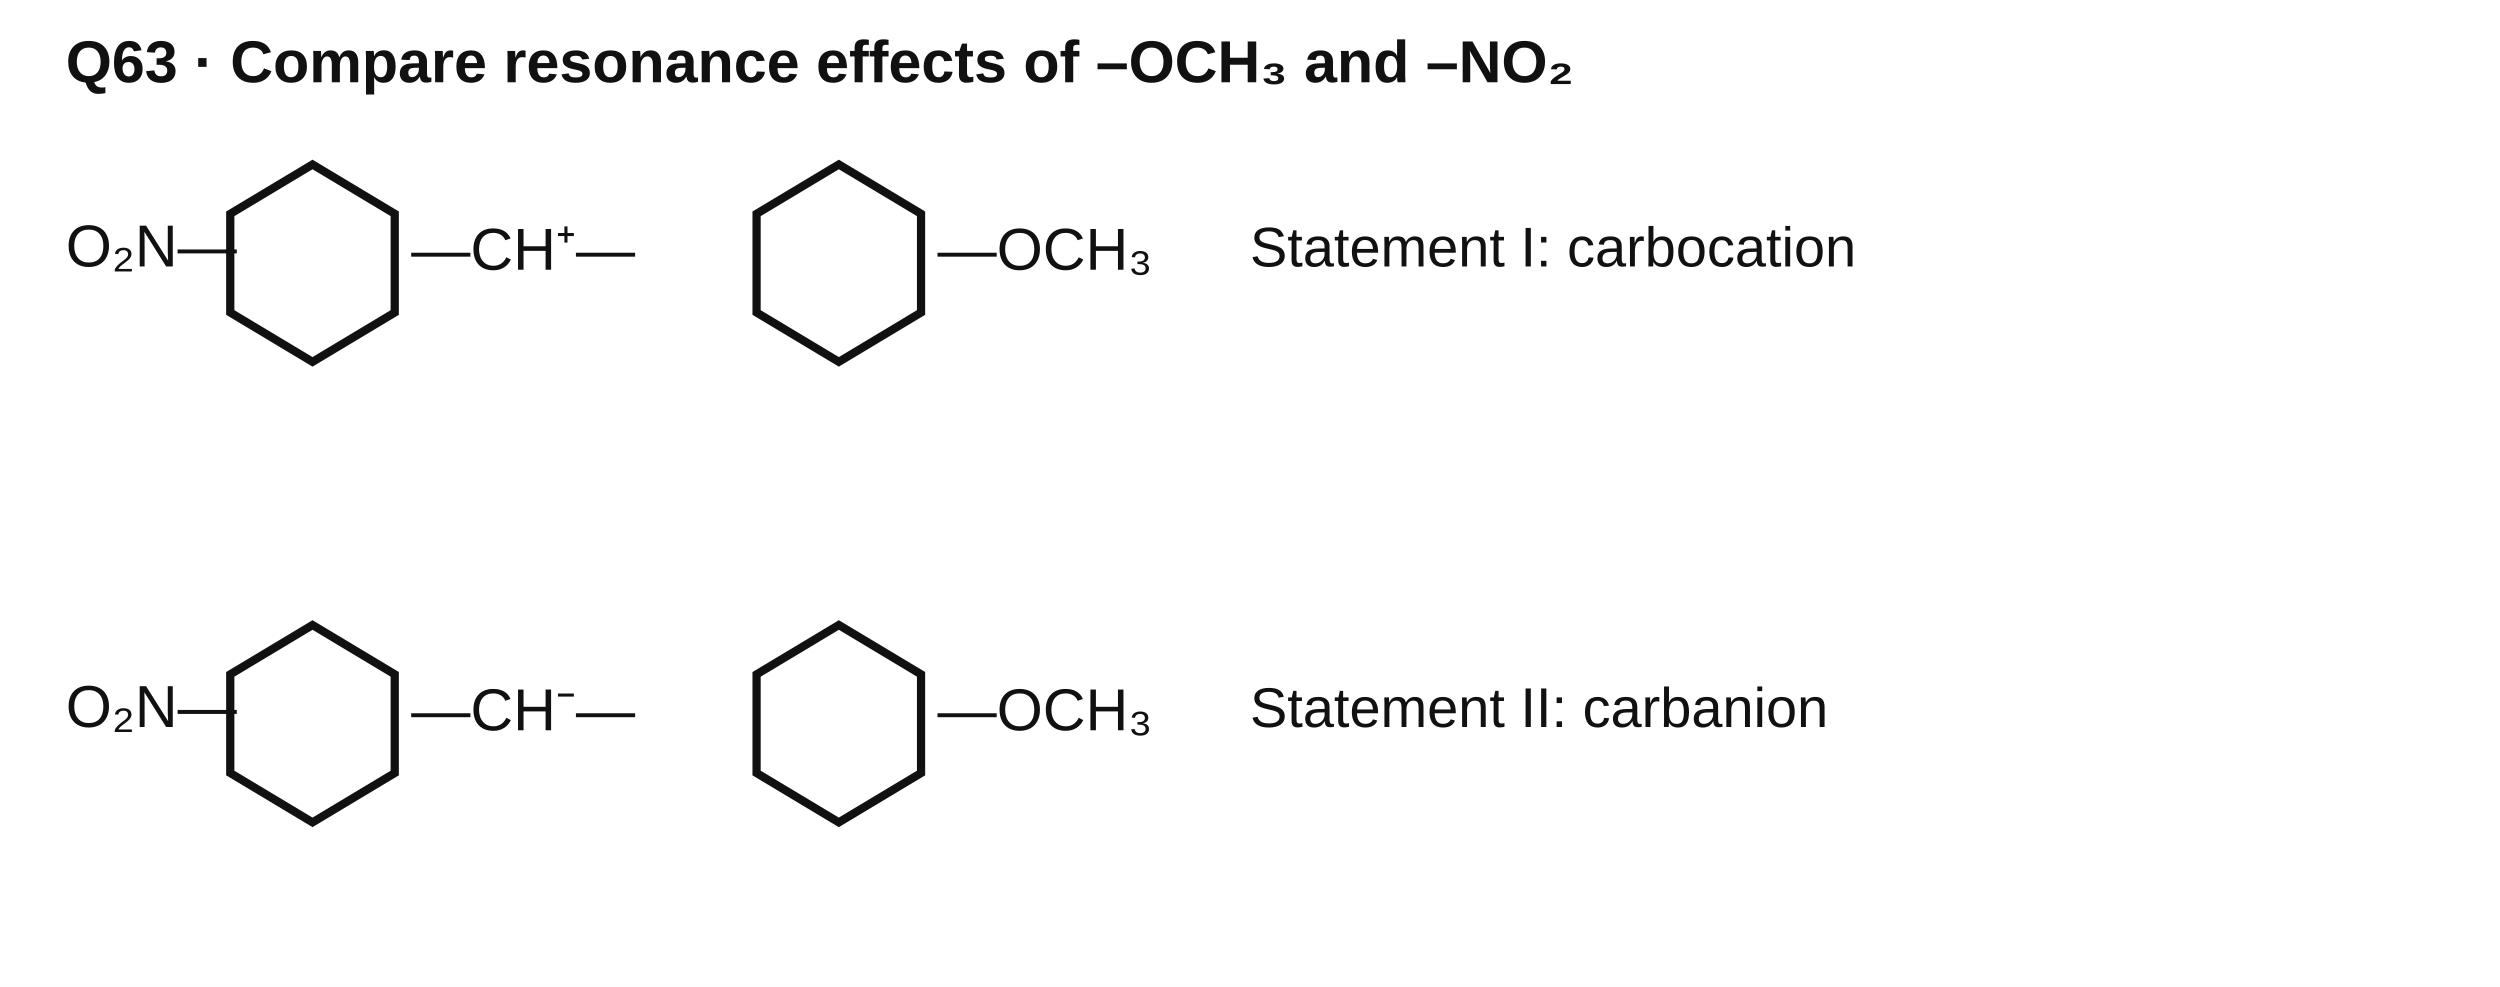
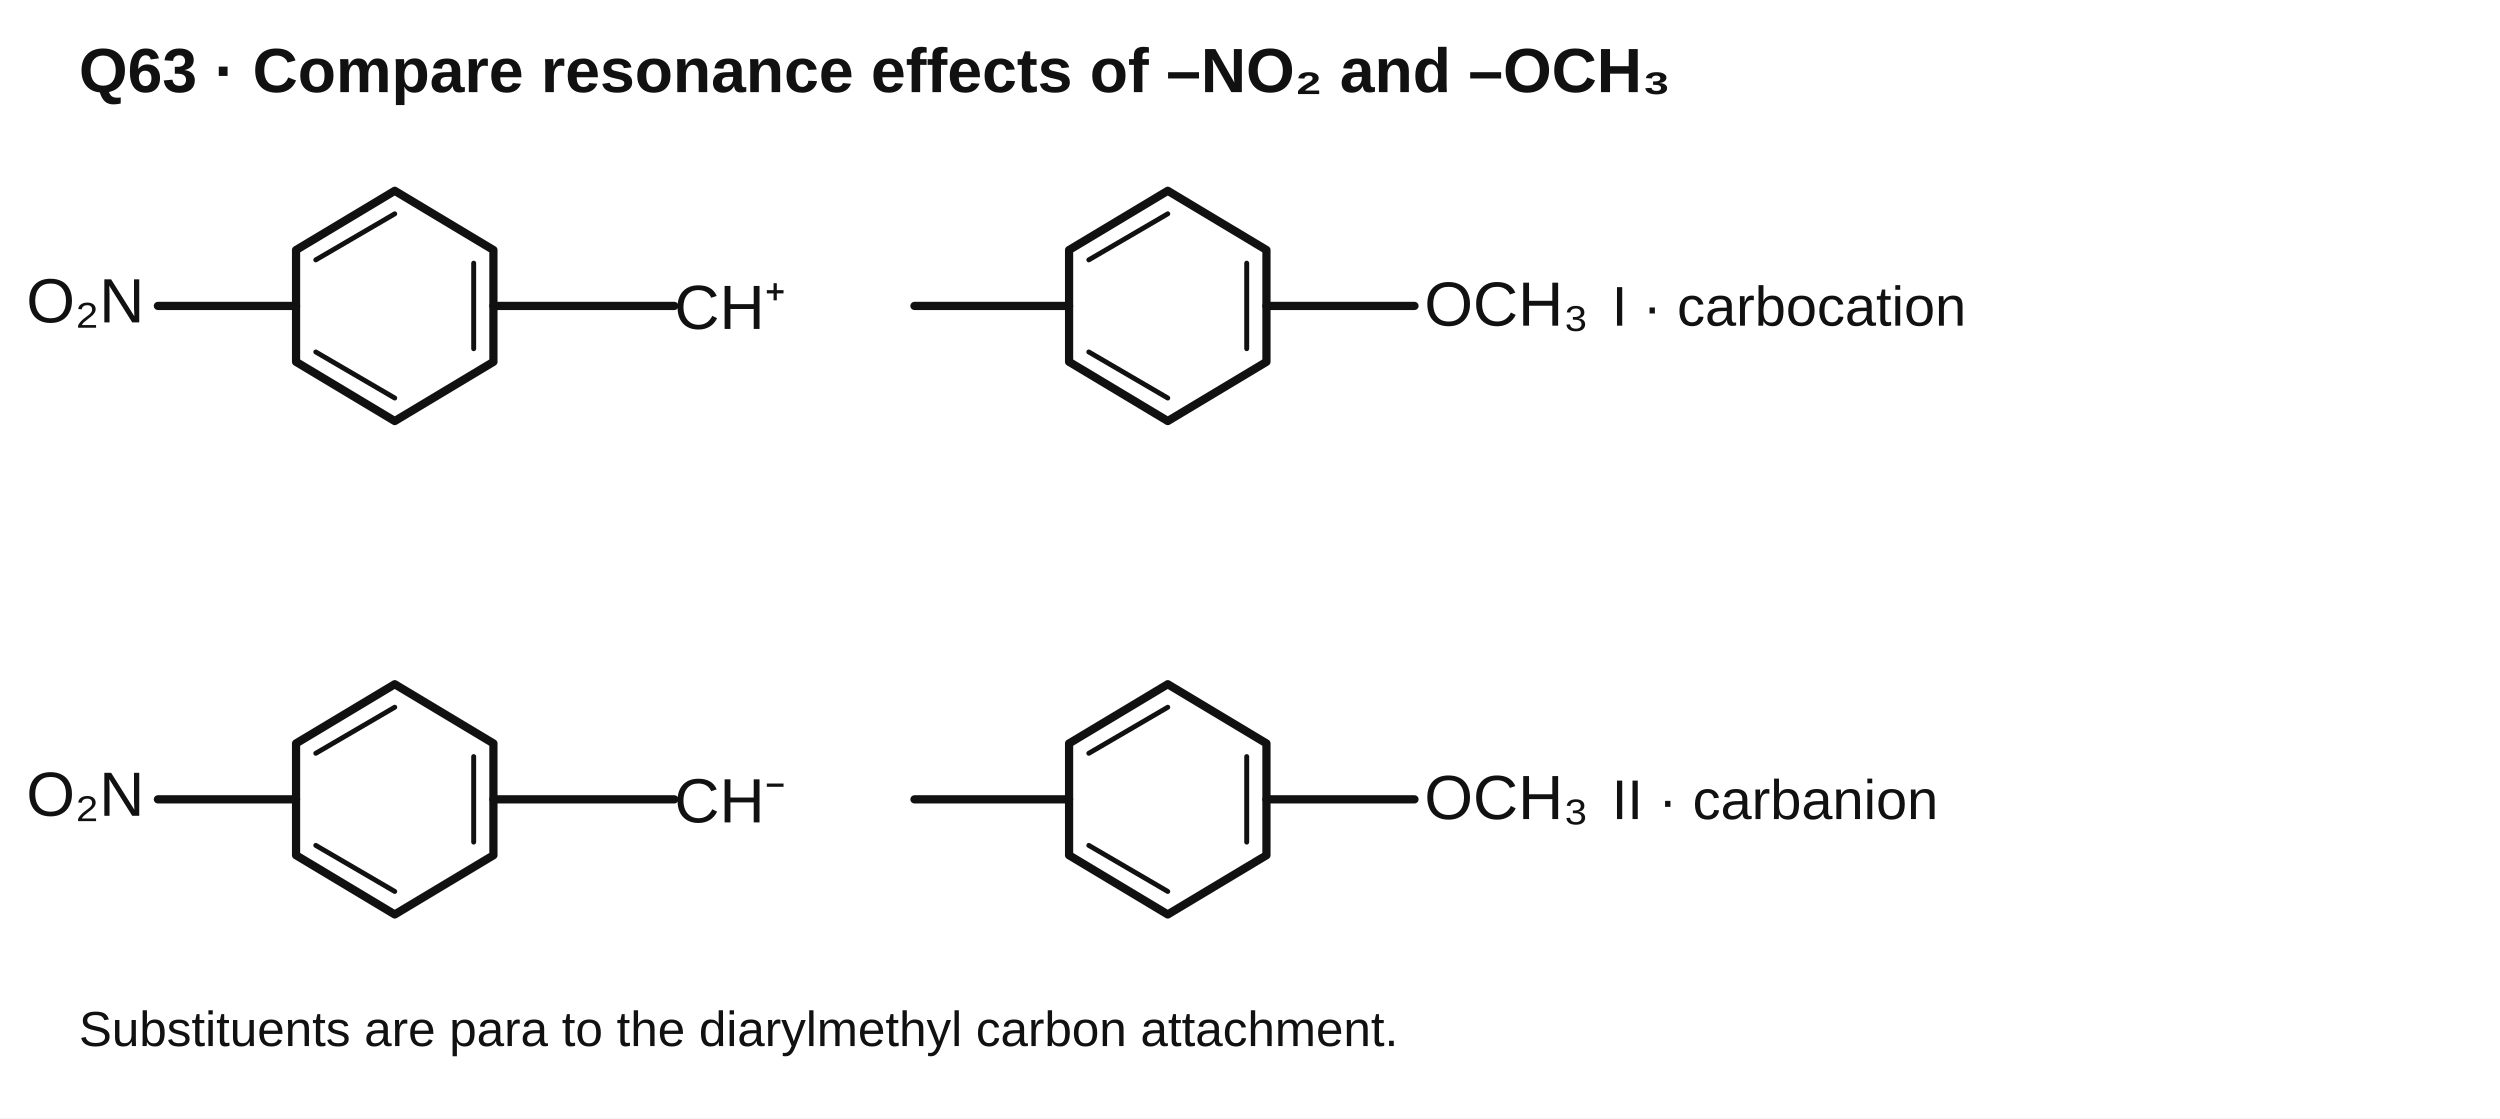
- <svg xmlns="http://www.w3.org/2000/svg" width="760" height="300" viewBox="0 0 760 300" role="img" aria-labelledby="t d">
-   <rect width="760" height="300" fill="white" />
-   <g stroke="#111" stroke-width="2.5" fill="none">
-     <path d="M70 65 l25 -15 25 15 0 30 -25 15 -25 -15 z M230 65 l25 -15 25 15 0 30 -25 15 -25 -15 z M70 205 l25 -15 25 15 0 30 -25 15 -25 -15 z M230 205 l25 -15 25 15 0 30 -25 15 -25 -15 z" />
+ <svg xmlns="http://www.w3.org/2000/svg" width="760" height="340" viewBox="0 0 760 340" role="img" aria-labelledby="title desc">
+   <rect width="760" height="340" fill="white" />
+   <g stroke="#111" stroke-width="2.5" fill="none" stroke-linecap="round" stroke-linejoin="round">
+     <path d="M90 76 L120 58 L150 76 L150 110 L120 128 L90 110 Z" />
+     <path d="M96 79 L120 65 M144 80 L144 106 M120 121 L96 107" stroke-width="1.5" />
+     <path d="M150 93 H205 M278 93 H325" />
+     <path d="M325 76 L355 58 L385 76 L385 110 L355 128 L325 110 Z" />
+     <path d="M331 79 L355 65 M379 80 L379 106 M355 121 L331 107" stroke-width="1.5" />
+     <path d="M90 93 H48 M385 93 H430" />
+     <path d="M90 226 L120 208 L150 226 L150 260 L120 278 L90 260 Z" />
+     <path d="M96 229 L120 215 M144 230 L144 256 M120 271 L96 257" stroke-width="1.5" />
+     <path d="M150 243 H205 M278 243 H325" />
+     <path d="M325 226 L355 208 L385 226 L385 260 L355 278 L325 260 Z" />
+     <path d="M331 229 L355 215 M379 230 L379 256 M355 271 L331 257" stroke-width="1.5" />
+     <path d="M90 243 H48 M385 243 H430" />
  </g>
-   <g fill="#111" font-family="Arial,Helvetica,sans-serif" font-size="18">
-     <text x="20" y="81">O₂N—</text>
-     <text x="125" y="82">—CH⁺—</text>
-     <text x="285" y="82">—OCH₃</text>
-     <text x="20" y="221">O₂N—</text>
-     <text x="125" y="222">—CH⁻—</text>
-     <text x="285" y="222">—OCH₃</text>
-     <text x="380" y="81" font-size="17">Statement I: carbocation</text>
-     <text x="380" y="221" font-size="17">Statement II: carbanion</text>
-     <text x="20" y="25" font-weight="700">Q63 · Compare resonance effects of –OCH₃ and –NO₂</text>
+   <g fill="#111" font-family="Arial,Helvetica,sans-serif" font-size="19">
+     <text x="8" y="98">O₂N</text>
+     <text x="205" y="100">CH⁺</text>
+     <text x="433" y="99">OCH₃</text>
+     <text x="490" y="99" font-size="17">I · carbocation</text>
+     <text x="8" y="248">O₂N</text>
+     <text x="205" y="250">CH⁻</text>
+     <text x="433" y="249">OCH₃</text>
+     <text x="490" y="249" font-size="17">II · carbanion</text>
+     <text x="24" y="28" font-weight="700">Q63 · Compare resonance effects of –NO₂ and –OCH₃</text>
+     <text x="24" y="318" font-size="15">Substituents are para to the diarylmethyl carbon attachment.</text>
  </g>
</svg>
